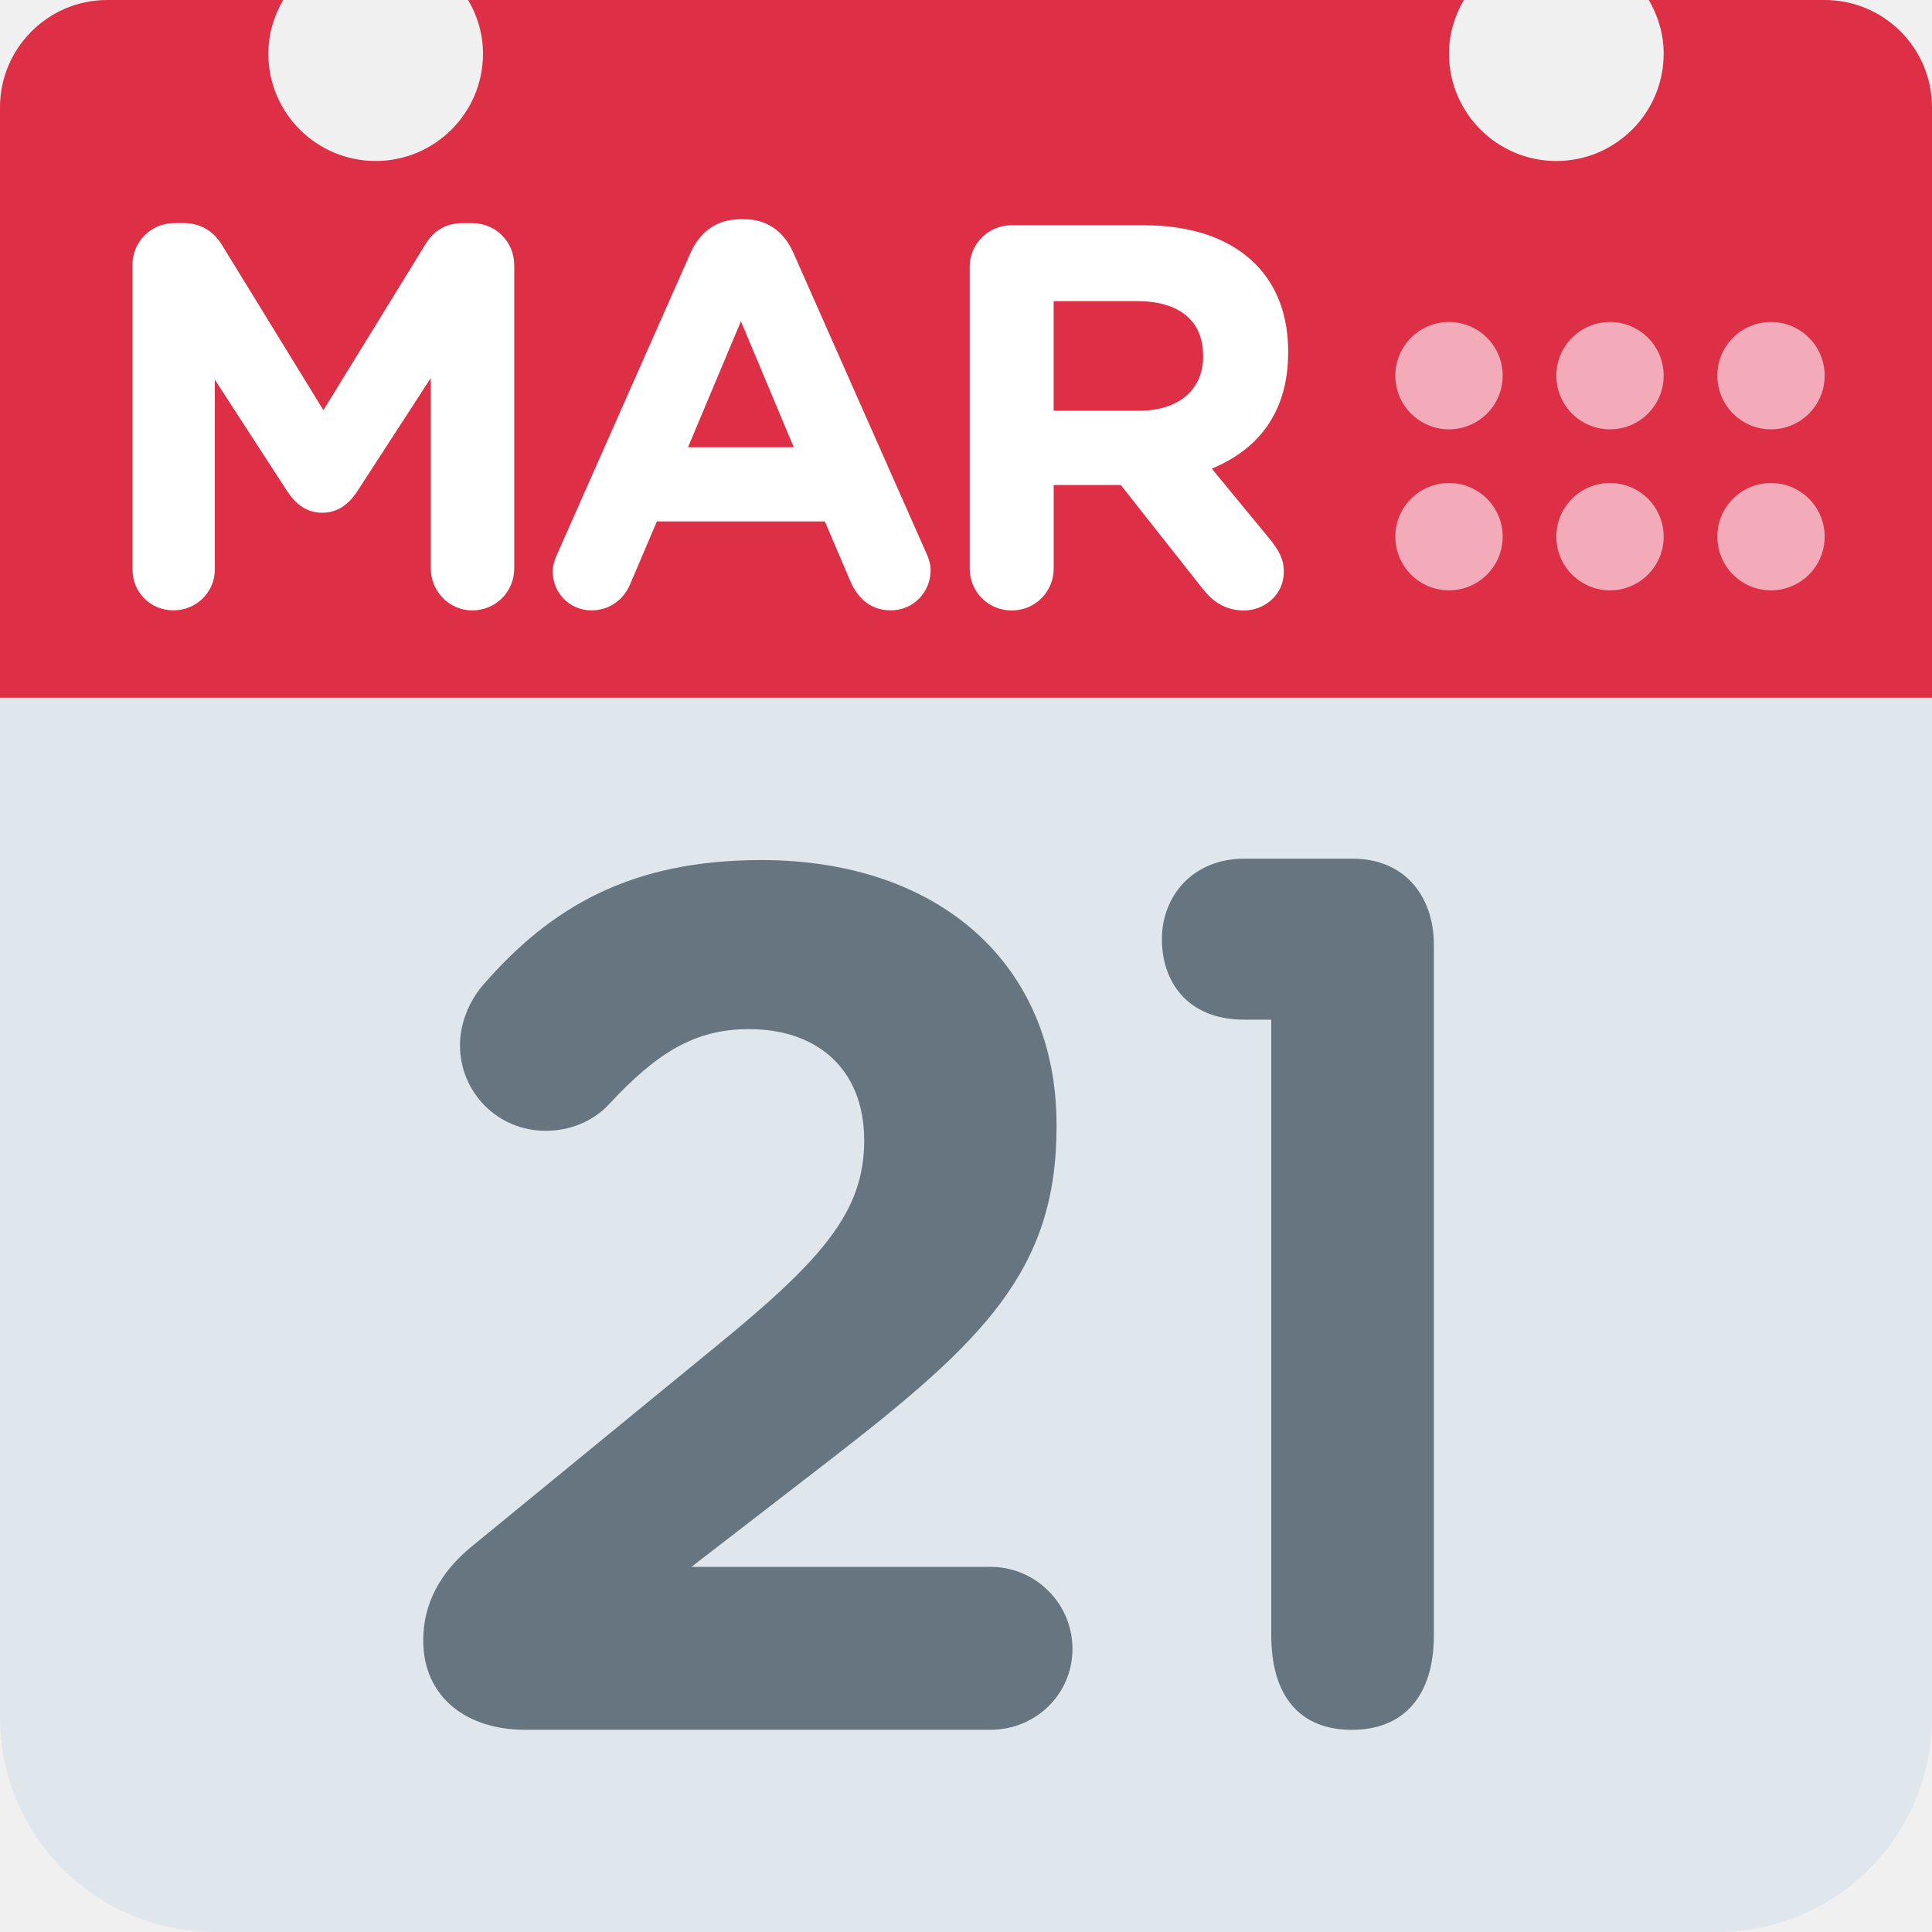
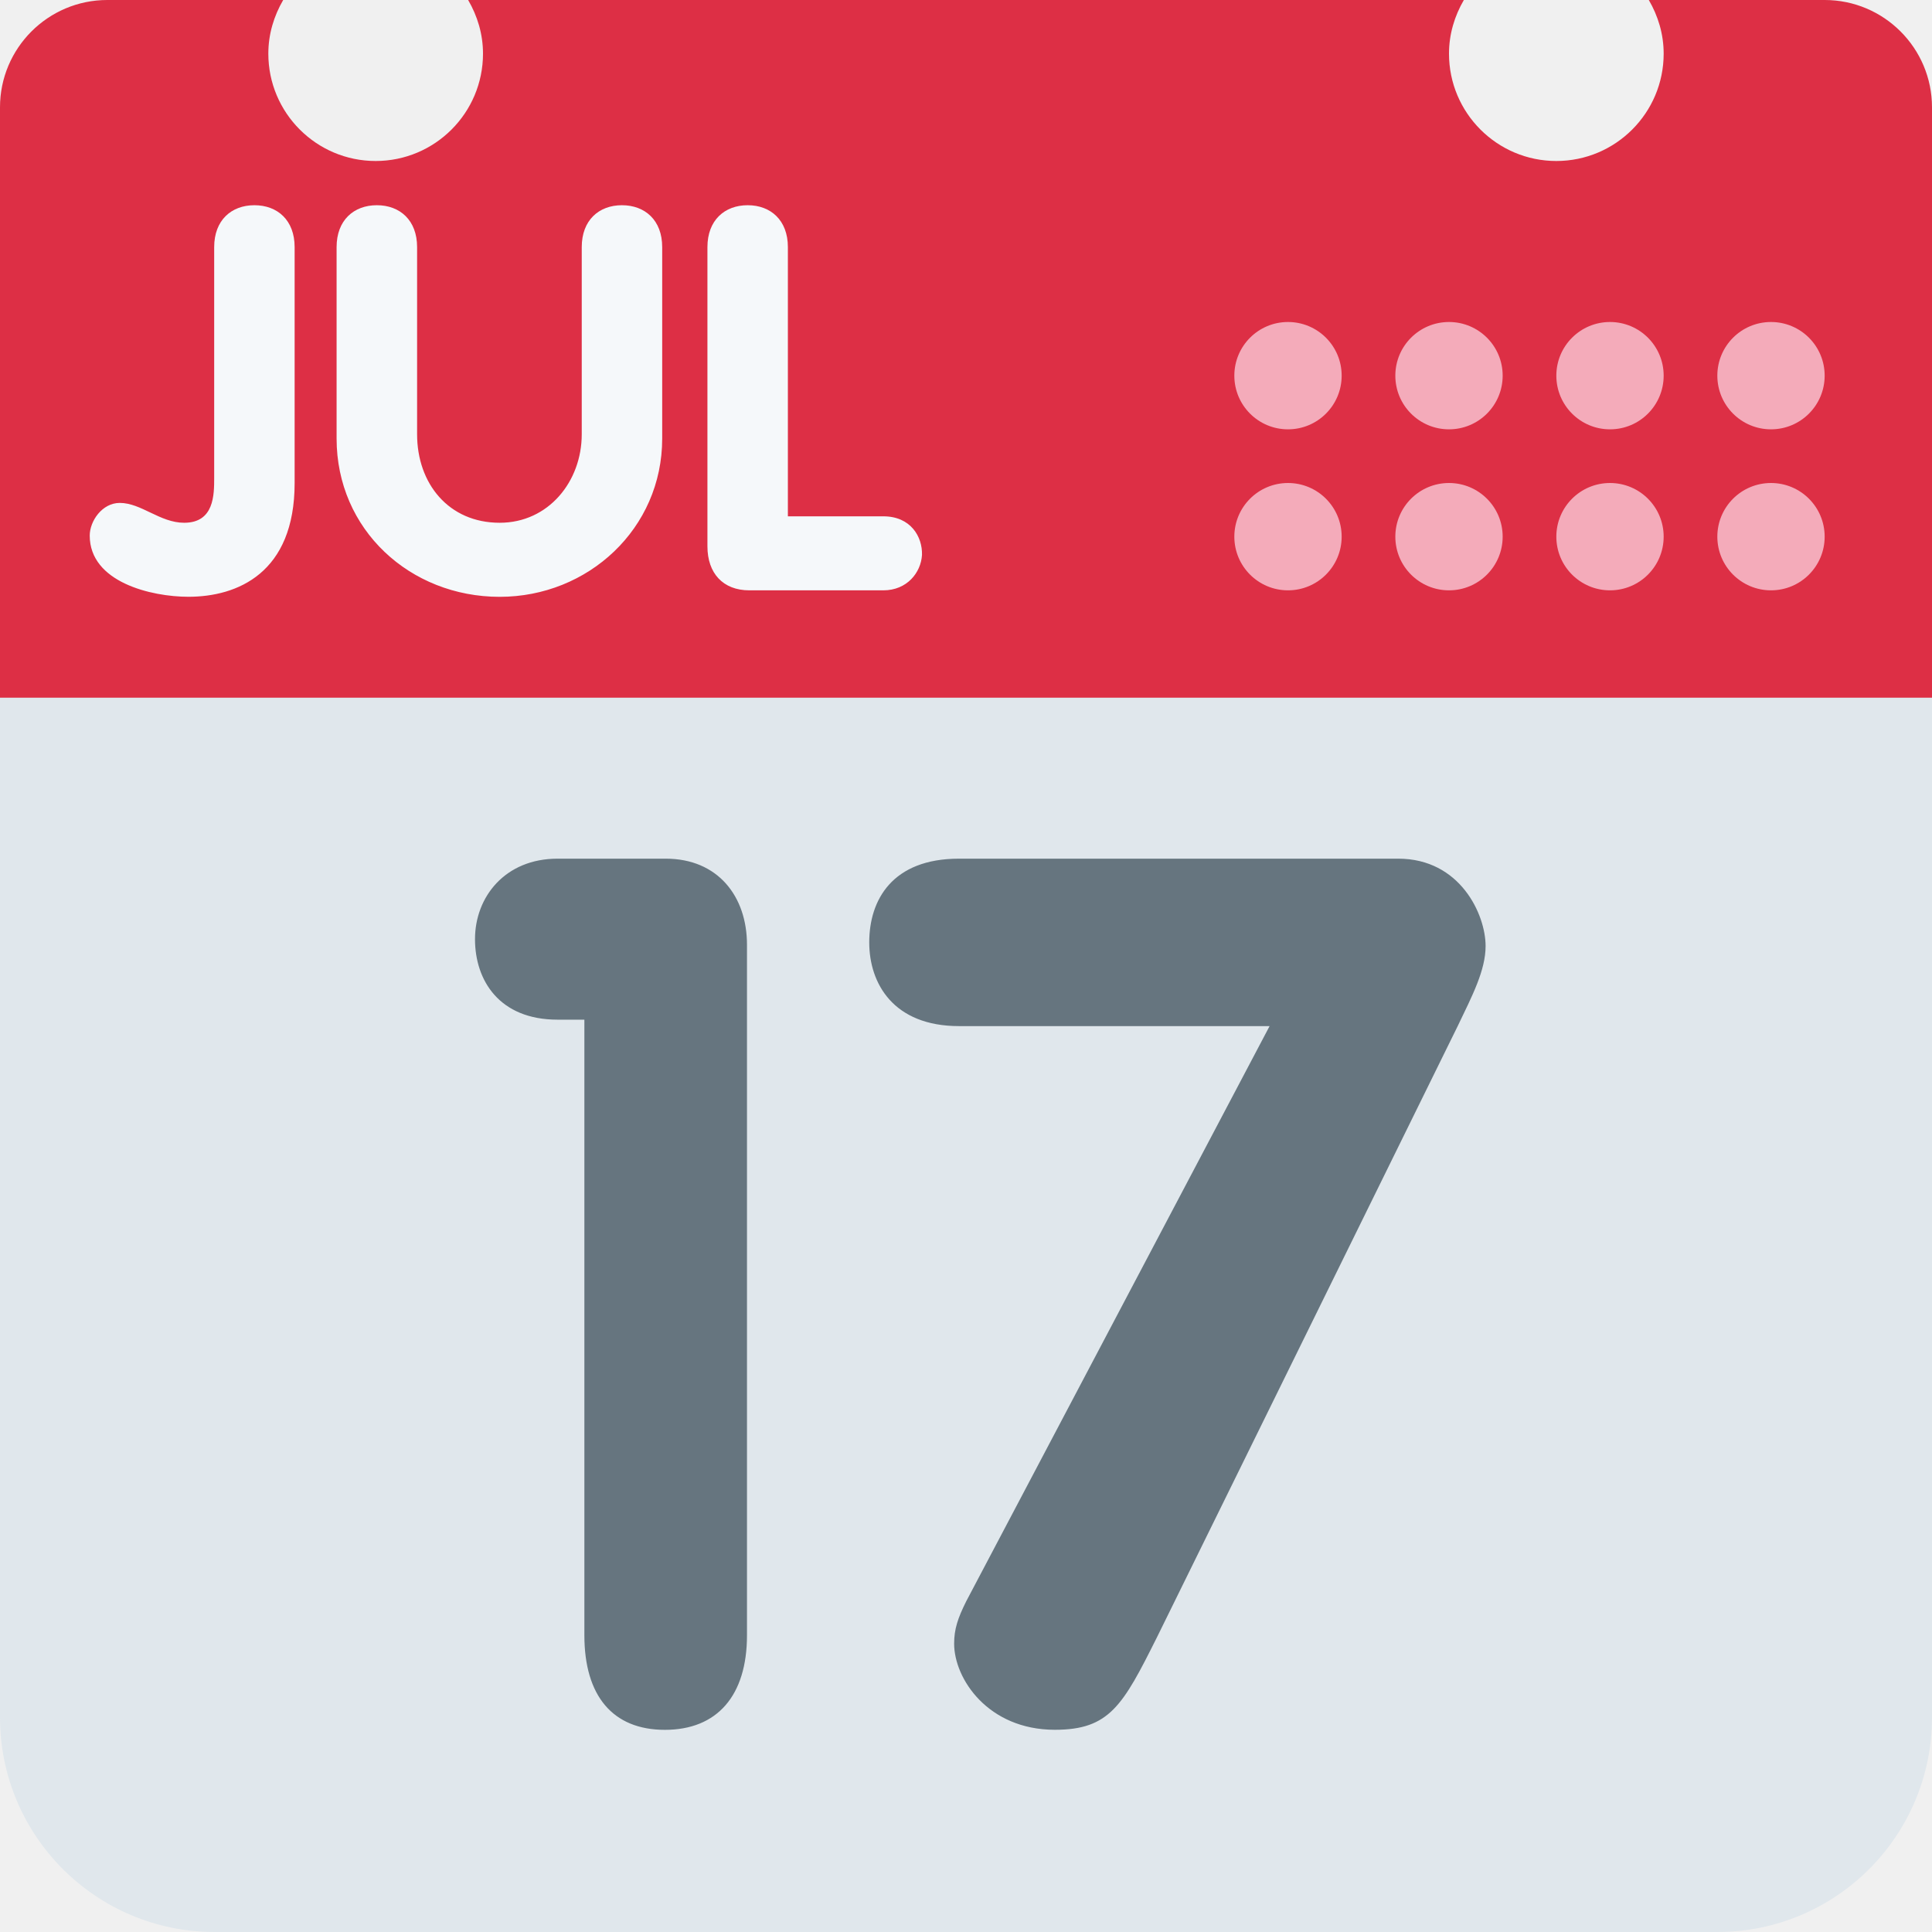
<svg xmlns="http://www.w3.org/2000/svg" viewBox="0 0 36 36">
  <path fill="#E0E7EC" d="M36 32c0 2.209-1.791 4-4 4H4c-2.209 0-4-1.791-4-4V9c0-2.209 1.791-4 4-4h28c2.209 0 4 1.791 4 4v23z" />
+   <path d="M23.657 19.12H17.87c-1.22 0-1.673-.791-1.673-1.56 0-.791.429-1.56 1.673-1.56h8.184c1.154 0 1.628 1.04 1.628 1.628 0 .452-.249.927-.52 1.492l-5.607 11.395c-.633 1.266-.882 1.717-1.899 1.717-1.244 0-1.877-.949-1.877-1.605 0-.271.068-.474.226-.791l5.652-10.716zM10.889 19h-.5c-1.085 0-1.538-.731-1.538-1.5 0-.792.565-1.5 1.538-1.5h2.015c.972 0 1.515.701 1.515 1.605V30.47c0 1.13-.558 1.763-1.53 1.763s-1.5-.633-1.5-1.763V19z" fill="#66757F" />
  <path fill="#DD2F45" d="M34 0h-3.277c.172.295.277.634.277 1 0 1.104-.896 2-2 2s-2-.896-2-2c0-.366.105-.705.277-1H8.723C8.895.295 9 .634 9 1c0 1.104-.896 2-2 2s-2-.896-2-2c0-.366.105-.705.277-1H2C.896 0 0 .896 0 2v11h36V2c0-1.104-.896-2-2-2z" />
-   <path fill="#66757F" d="M23.688 19h-.5c-1.085 0-1.538-.731-1.538-1.5 0-.792.565-1.5 1.538-1.5h2.015c.972 0 1.515.701 1.515 1.605V30.47c0 1.13-.558 1.763-1.53 1.763s-1.5-.633-1.5-1.763V19z" />
-   <g fill="#F3AAB9">
-     <circle cx="33" cy="10" r="1" />
-     <circle cx="33" cy="7" r="1" />
-     <circle cx="30" cy="10" r="1" />
-     <circle cx="30" cy="7" r="1" />
-     <circle cx="27" cy="10" r="1" />
-     <circle cx="27" cy="7" r="1" />
-   </g>
-   <path d="M2.468 4.94c0-.437.346-.783.783-.783h.173c.335 0 .569.173.711.406l1.891 3.08 1.9-3.089c.162-.264.386-.396.701-.396h.172c.437 0 .783.346.783.783v5.65c0 .437-.346.783-.783.783-.427 0-.772-.356-.772-.783V7.044L6.655 9.158c-.162.243-.365.396-.65.396s-.488-.152-.65-.396L4.003 7.074v3.537c0 .427-.346.762-.772.762s-.762-.335-.762-.762V4.94zm7.923 5.366l2.479-5.6c.173-.386.488-.62.915-.62h.091c.427 0 .732.234.905.62l2.479 5.6c.051.111.081.213.081.315 0 .417-.325.752-.742.752-.366 0-.61-.213-.752-.539l-.477-1.118h-3.13l-.498 1.169c-.132.305-.396.488-.722.488-.407 0-.722-.325-.722-.732.001-.112.042-.224.093-.335zm4.4-1.972l-.985-2.348-.986 2.348h1.971zm3.277-3.353c0-.437.346-.783.783-.783h2.47c.904 0 1.605.254 2.072.722.396.396.61.955.61 1.626v.021c0 1.118-.559 1.809-1.423 2.165l1.087 1.321c.153.193.255.356.255.6 0 .437-.366.722-.742.722-.355 0-.59-.173-.772-.407l-1.524-1.931h-1.25v1.555c0 .437-.346.783-.782.783-.437 0-.783-.346-.783-.783V4.981zm3.151 2.673c.762 0 1.199-.407 1.199-1.006v-.021c0-.67-.468-1.016-1.23-1.016h-1.555v2.043h1.586z" fill="#FFF" />
-   <path fill="#66757F" d="M8.799 28.809l4.542-3.721c1.986-1.62 2.762-2.511 2.762-3.835 0-1.346-.89-2.077-2.145-2.077-1.004 0-1.712.434-2.602 1.392-.228.251-.639.503-1.187.503-.89 0-1.598-.708-1.598-1.598 0-.388.16-.799.411-1.096 1.278-1.484 2.785-2.351 5.204-2.351 3.31 0 5.501 1.94 5.501 4.93v.046c0 2.67-1.369 3.994-4.2 6.185l-2.602 2.009h5.569c.845 0 1.53.685 1.53 1.529 0 .844-.685 1.507-1.53 1.507H9.781c-1.096 0-1.895-.616-1.895-1.666 0-.685.32-1.278.913-1.757z" />
+   <path d="M13.182 4.604c0-.5.32-.78.75-.78.429 0 .749.28.749.78v5.017h1.779c.51 0 .73.38.72.72-.02.33-.28.659-.72.659h-2.498c-.49 0-.78-.319-.78-.819V4.604zm-6.91 0c0-.5.32-.78.75-.78s.75.28.75.78v3.488c0 .92.589 1.649 1.539 1.649.909 0 1.529-.769 1.529-1.649V4.604c0-.5.319-.78.749-.78s.75.28.75.78v3.568c0 1.679-1.38 2.949-3.028 2.949-1.669 0-3.039-1.25-3.039-2.949V4.604zM5.49 9.001c0 1.679-1.069 2.119-1.979 2.119-.689 0-1.839-.27-1.839-1.14 0-.269.23-.609.56-.609.4 0 .75.37 1.199.37.56 0 .56-.52.56-.84V4.604c0-.5.32-.78.749-.78.431 0 .75.28.75.78v4.397z" fill="#F5F8FA" />
+   <path d="M32 10c0 .552.447 1 1 1s1-.448 1-1-.447-1-1-1-1 .448-1 1m0-3c0 .552.447 1 1 1s1-.448 1-1-.447-1-1-1-1 .448-1 1m-3 3c0 .552.447 1 1 1s1-.448 1-1-.447-1-1-1-1 .448-1 1m0-3c0 .552.447 1 1 1s1-.448 1-1-.447-1-1-1-1 .448-1 1m-3 3c0 .552.447 1 1 1s1-.448 1-1-.447-1-1-1-1 .448-1 1m0-3c0 .552.447 1 1 1s1-.448 1-1-.447-1-1-1-1 .448-1 1m-3 0c0 .552.447 1 1 1s1-.448 1-1-.447-1-1-1-1 .448-1 1m0 3c0 .552.447 1 1 1s1-.448 1-1-.447-1-1-1-1 .448-1 1" fill="#F4ABBA" />
</svg>
